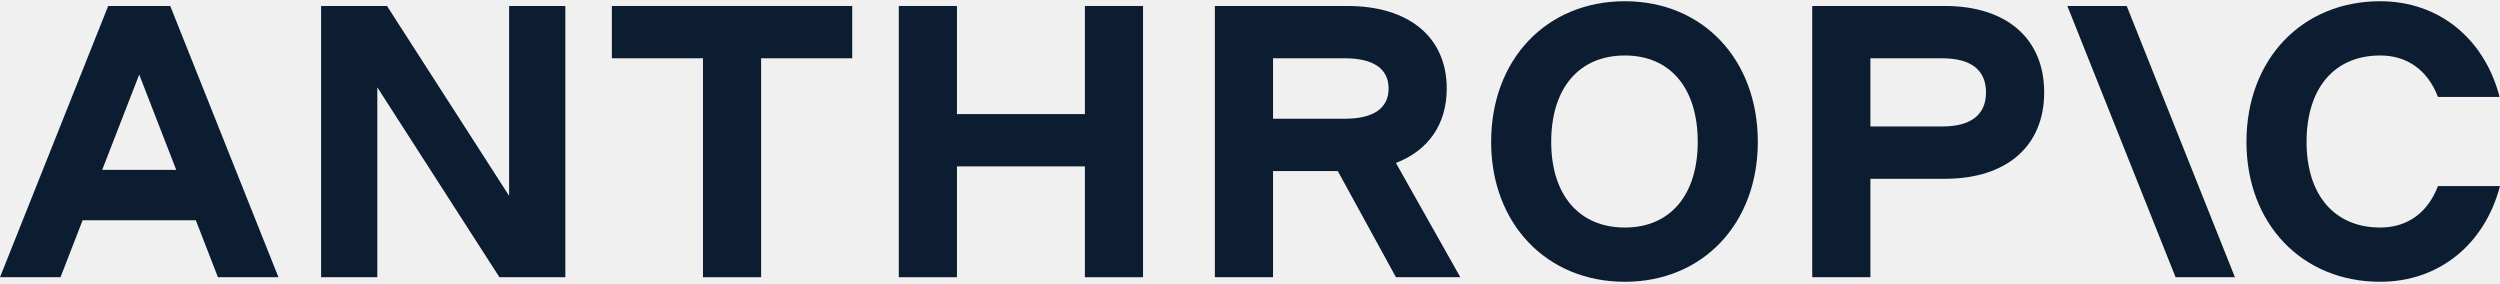
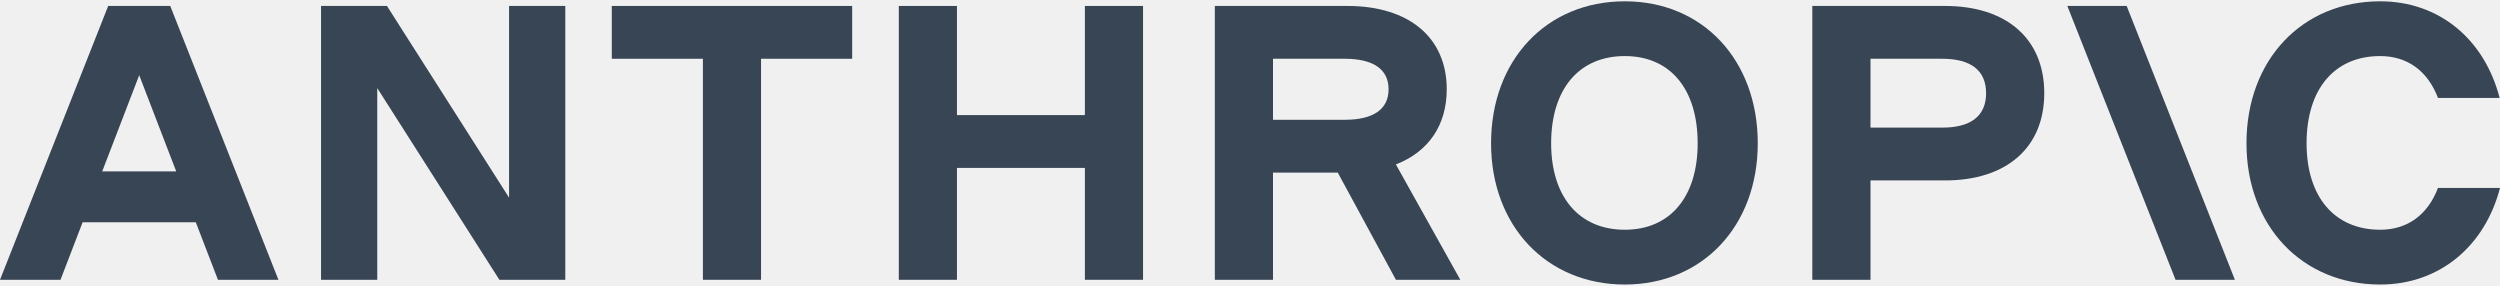
- <svg xmlns="http://www.w3.org/2000/svg" width="159" height="18" viewBox="0 0 159 18" fill="none">
-   <path d="M155.055 11.834C154.413 13.51 153.131 14.471 151.381 14.471C148.472 14.471 146.697 12.401 146.697 9.025C146.697 5.599 148.472 3.529 151.381 3.529C153.131 3.529 154.413 4.49 155.055 6.166H158.975C158.013 2.469 155.128 0.079 151.381 0.079C146.401 0.079 142.875 3.775 142.875 9.025C142.875 14.225 146.401 17.921 151.381 17.921C155.153 17.921 158.038 15.506 158.999 11.834H155.055Z" fill="#0C1D31" />
-   <path d="M131.484 0.38L138.367 17.631H142.141L135.259 0.38H131.484Z" fill="#0C1D31" />
-   <path d="M123.522 8.044H118.958V3.707H123.522C125.347 3.707 126.31 4.446 126.31 5.876C126.31 7.305 125.347 8.044 123.522 8.044ZM123.695 0.38H115.258V17.631H118.958V11.371H123.695C127.617 11.371 130.01 9.301 130.01 5.876C130.01 2.45 127.617 0.38 123.695 0.38Z" fill="#0C1D31" />
-   <path d="M103.341 14.471C100.432 14.471 98.657 12.401 98.657 9.025C98.657 5.599 100.432 3.529 103.341 3.529C106.226 3.529 107.976 5.599 107.976 9.025C107.976 12.401 106.226 14.471 103.341 14.471ZM103.341 0.079C98.361 0.079 94.836 3.775 94.836 9.025C94.836 14.225 98.361 17.921 103.341 17.921C108.296 17.921 111.797 14.225 111.797 9.025C111.797 3.775 108.296 0.079 103.341 0.079Z" fill="#0C1D31" />
-   <path d="M80.965 3.707H85.527C87.352 3.707 88.314 4.372 88.314 5.629C88.314 6.886 87.352 7.552 85.527 7.552H80.965V3.707ZM92.013 5.629C92.013 2.376 89.621 0.38 85.7 0.38H77.266V17.631H80.965V10.879H85.083L88.783 17.631H92.877L88.78 10.364C90.836 9.574 92.013 7.911 92.013 5.629Z" fill="#0C1D31" />
-   <path d="M68.999 7.256H60.862V0.38H57.164V17.631H60.862V10.583H68.999V17.631H72.697V0.38H68.999V7.256Z" fill="#0C1D31" />
-   <path d="M38.914 3.707H44.709V17.631H48.407V3.707H54.202V0.38H38.914V3.707Z" fill="#0C1D31" />
-   <path d="M32.38 12.456L24.613 0.38H20.422V17.631H23.997V5.555L31.763 17.631H35.955V0.38H32.38V12.456Z" fill="#0C1D31" />
-   <path d="M6.499 10.805L8.854 4.742L11.209 10.805H6.499ZM6.881 0.38L0 17.631H3.848L5.255 14.008H12.454L13.861 17.631H17.709L10.828 0.38H6.881Z" fill="#0C1D31" />
+ <svg xmlns="http://www.w3.org/2000/svg" width="105" height="12" viewBox="0 0 105 12" fill="none">
+   <g clip-path="url(#clip0_6566_63810)">
+     <path d="M102.395 7.892C101.972 9.009 101.125 9.649 99.969 9.649C98.048 9.649 96.876 8.269 96.876 6.019C96.876 3.735 98.048 2.355 99.969 2.355C101.125 2.355 101.972 2.996 102.395 4.113H104.984C104.348 1.648 102.444 0.055 99.969 0.055C96.68 0.055 94.352 2.519 94.352 6.019C94.352 9.485 96.68 11.95 99.969 11.95C102.46 11.95 104.365 10.339 105 7.892H102.395Z" fill="#384555" />
+     <path d="M86.828 0.25L91.373 11.751H93.865L89.32 0.25H86.828Z" fill="#384555" />
+     <path d="M81.575 5.36H78.561V2.468H81.575C82.78 2.468 83.416 2.961 83.416 3.914C83.416 4.867 82.78 5.36 81.575 5.36ZM81.689 0.25H76.117V11.751H78.561V7.578H81.689C84.279 7.578 85.859 6.198 85.859 3.914C85.859 1.63 84.279 0.25 81.689 0.25Z" fill="#384555" />
+     <path d="M68.242 9.649C66.321 9.649 65.148 8.269 65.148 6.019C65.148 3.735 66.321 2.355 68.242 2.355C70.147 2.355 71.302 3.735 71.302 6.019C71.302 8.269 70.147 9.649 68.242 9.649ZM68.242 0.055C64.953 0.055 62.625 2.519 62.625 6.019C62.625 9.485 64.953 11.95 68.242 11.95C71.514 11.95 73.826 9.485 73.826 6.019C73.826 2.519 71.514 0.055 68.242 0.055Z" fill="#384555" />
+     <path d="M53.466 2.468H56.479C57.684 2.468 58.32 2.912 58.32 3.75C58.32 4.587 57.684 5.031 56.479 5.031H53.466V2.468ZM60.763 3.75C60.763 1.581 59.183 0.25 56.593 0.25H51.023V11.751H53.466V7.249H56.186L58.629 11.751H61.333L58.627 6.906C59.985 6.38 60.763 5.271 60.763 3.75Z" fill="#384555" />
+     <path d="M45.565 4.834H40.192V0.25H37.75V11.751H40.192V7.052H45.565V11.751H48.008V0.25H45.565V4.834Z" fill="#384555" />
+     <path d="M25.695 2.468H29.522V11.751H31.964V2.468H35.791V0.25H25.695V2.468Z" fill="#384555" />
+     <path d="M21.381 8.301L16.252 0.25H13.484V11.751H15.845V3.7L20.974 11.751H23.742V0.25H21.381V8.301Z" fill="#384555" />
+     <path d="M4.292 7.2L5.847 3.158L7.402 7.2H4.292ZM4.544 0.25L0 11.751H2.541L3.47 9.336H8.224L9.154 11.751H11.694L7.15 0.25H4.544Z" fill="#384555" />
+   </g>
+   <defs>
+     <clipPath id="clip0_6566_63810">
+       <rect width="105" height="12" fill="white" />
+     </clipPath>
+   </defs>
</svg>
